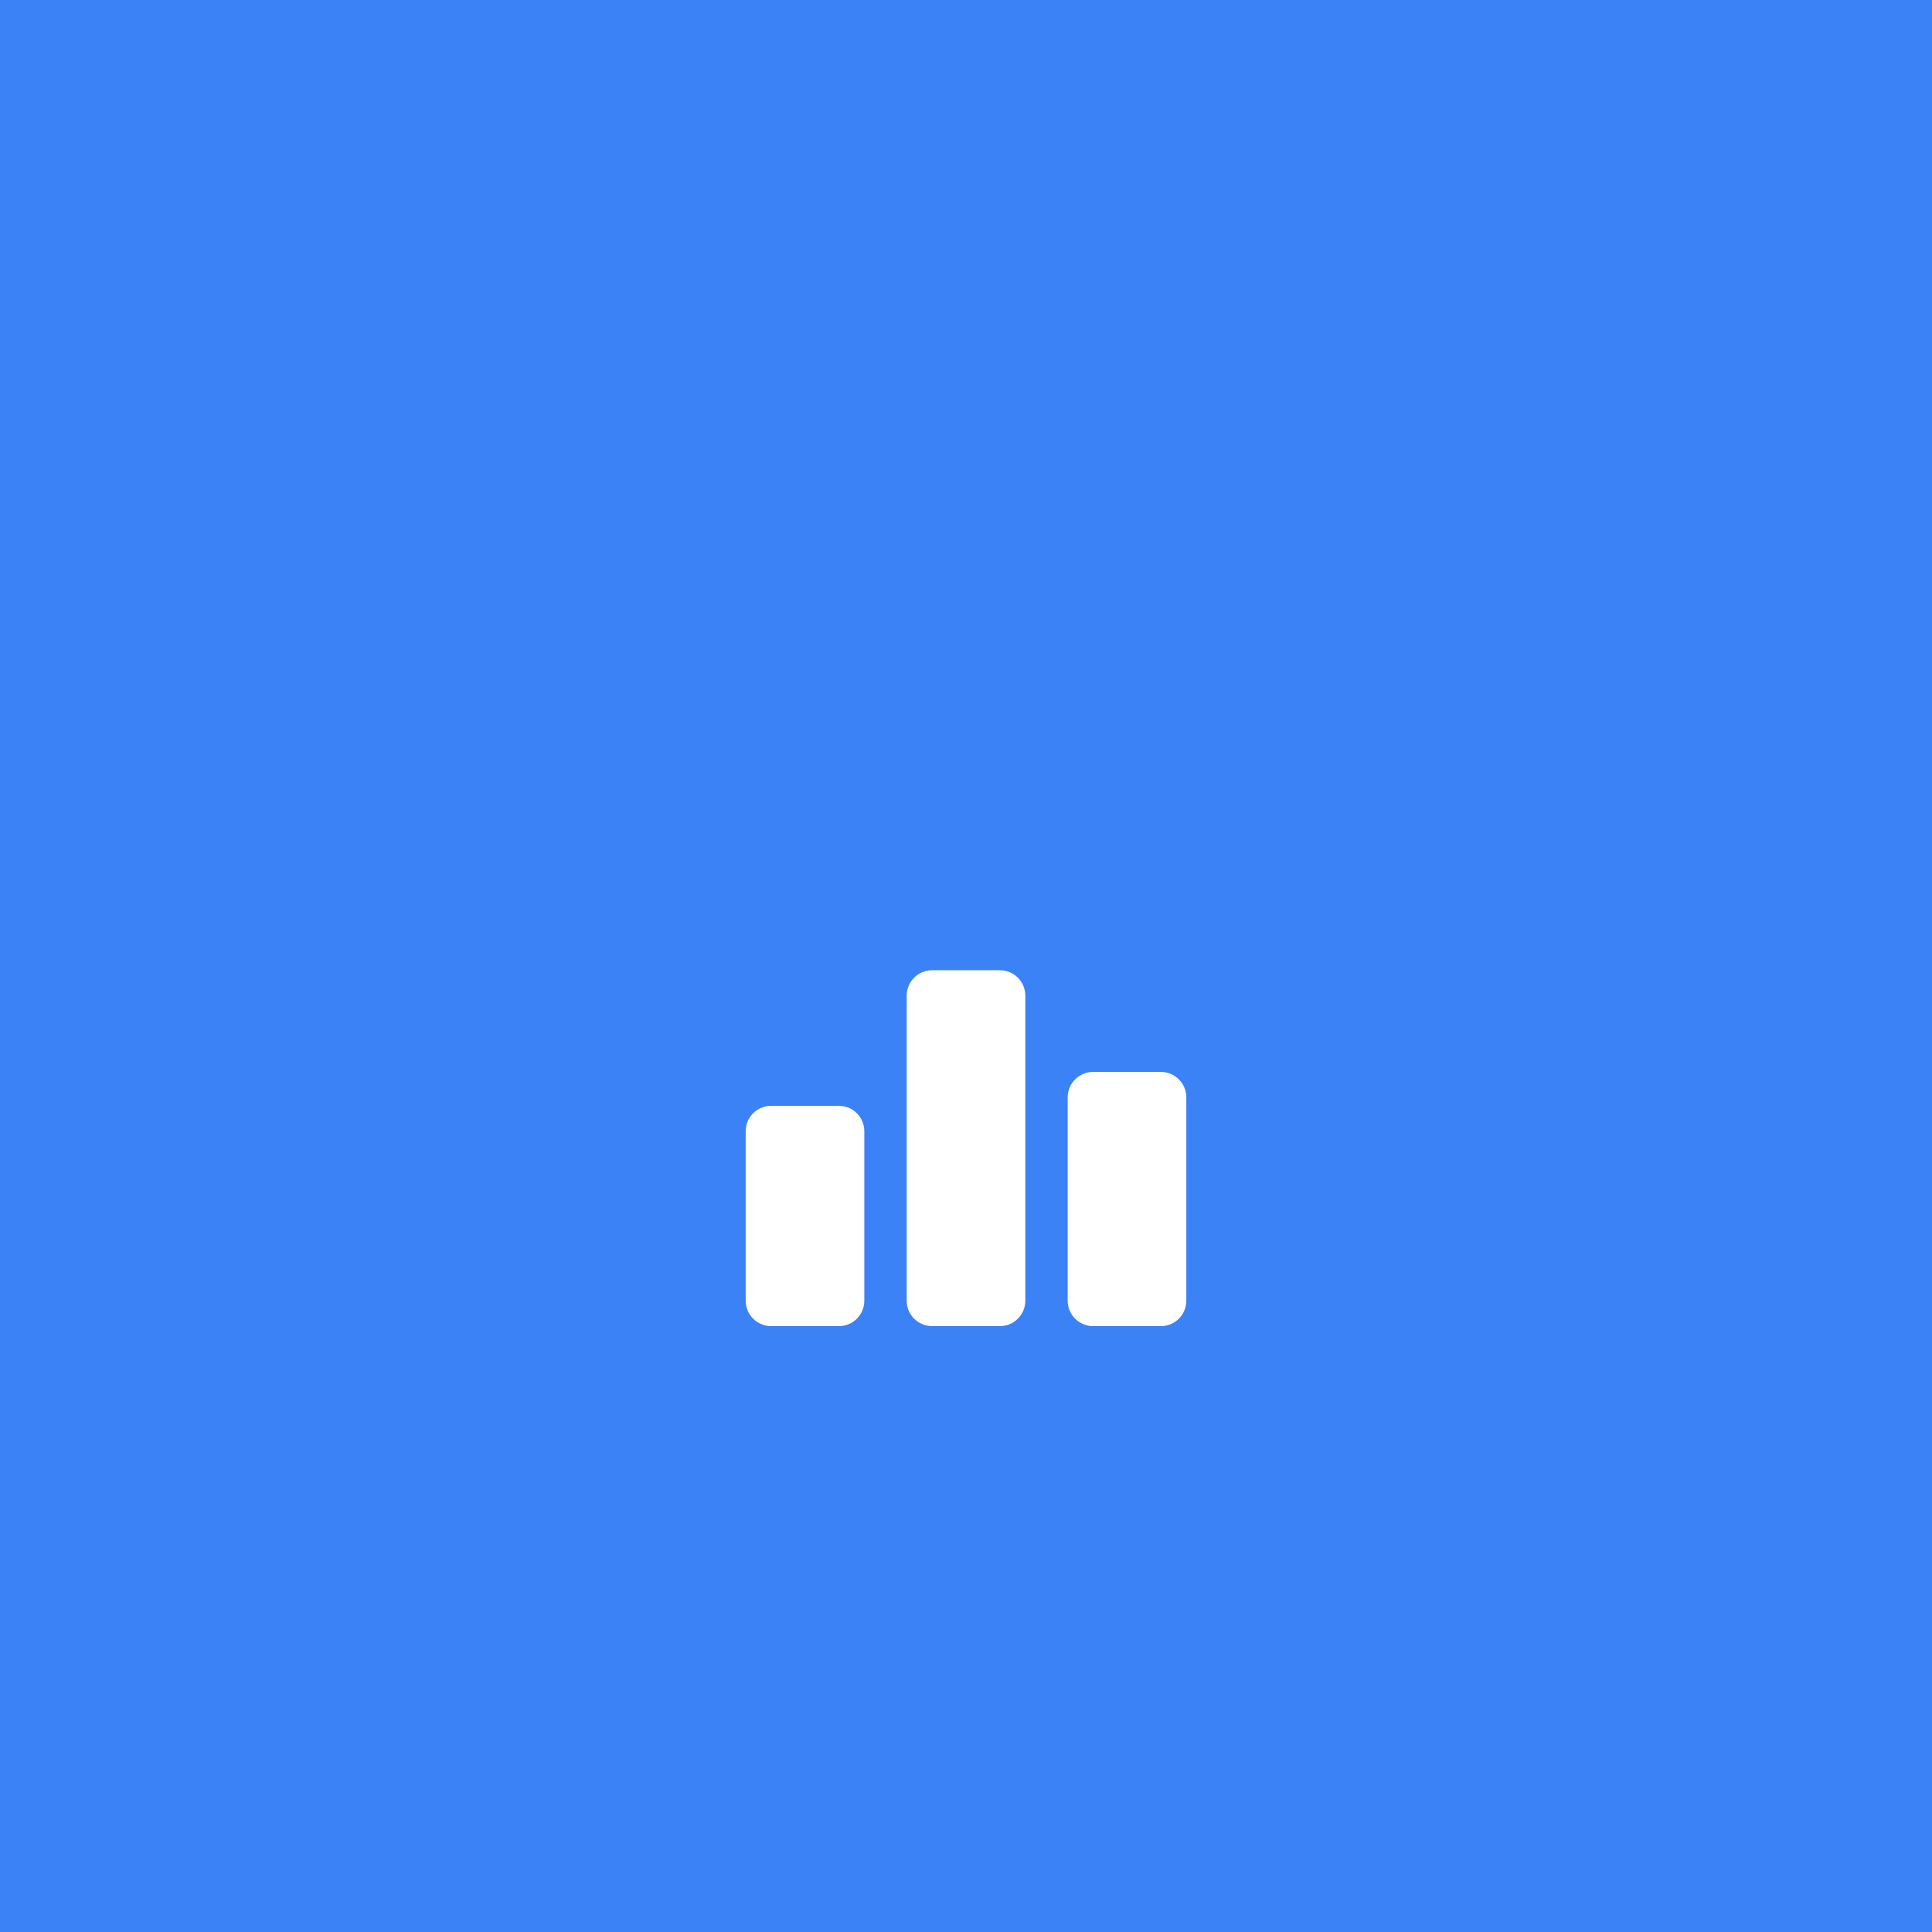
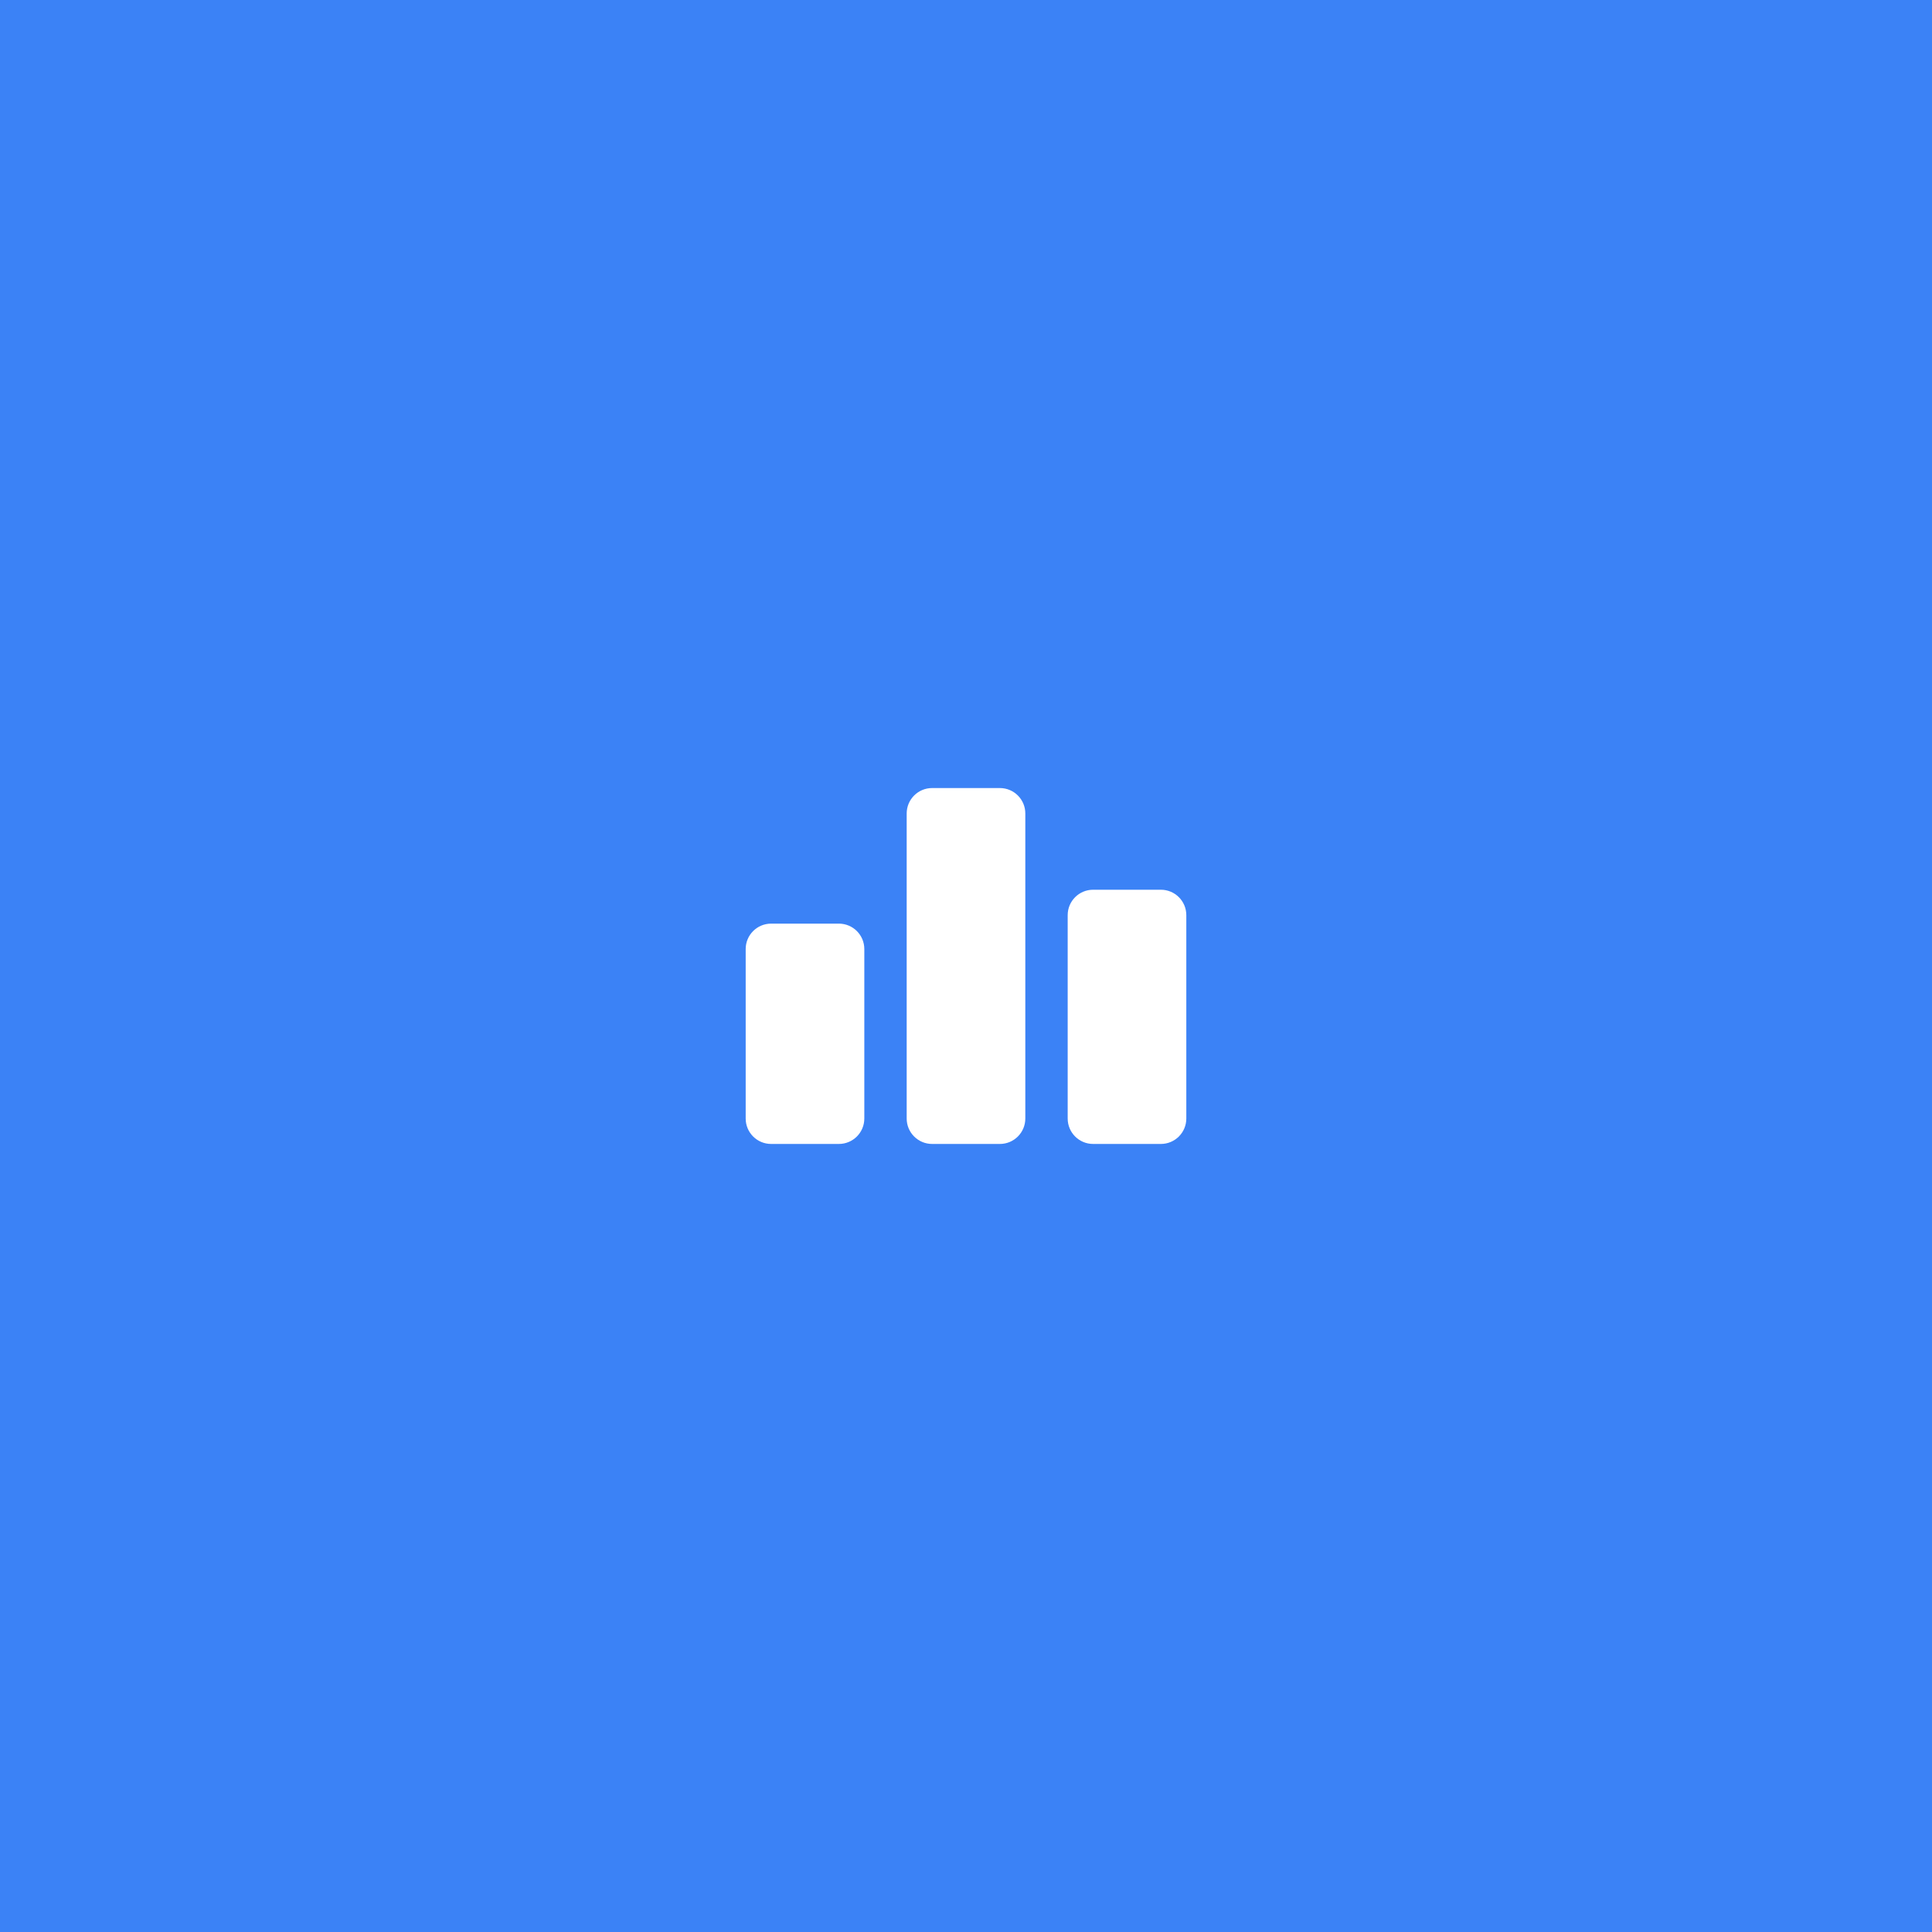
<svg xmlns="http://www.w3.org/2000/svg" width="456" height="456" viewBox="0 0 456 456">
  <rect width="456" height="456" fill="#3b82f6" />
-   <g fill="#ffffff" transform="translate(128 153) scale(2)">
+   <g fill="#ffffff" transform="translate(128 110) scale(2)">
    <rect x="24" y="54" width="14" height="26" rx="3" />
    <rect x="43" y="38" width="14" height="42" rx="3" />
    <rect x="62" y="50" width="14" height="30" rx="3" />
-     <circle cx="31" cy="46" r="4" fill="#3b82f6" />
-     <path d="M66 44.5 69 47.5 74 42" fill="none" stroke="#3b82f6" stroke-width="2.5" stroke-linecap="round" stroke-linejoin="round" />
  </g>
</svg>
